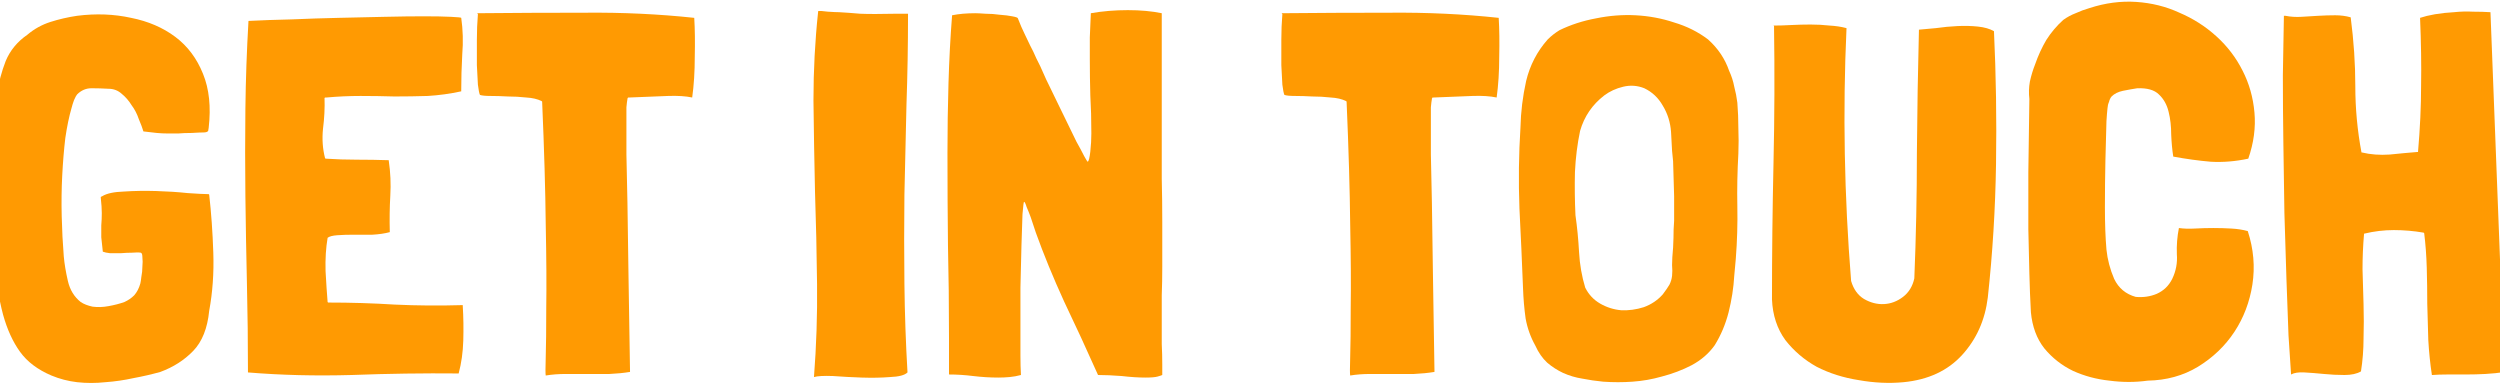
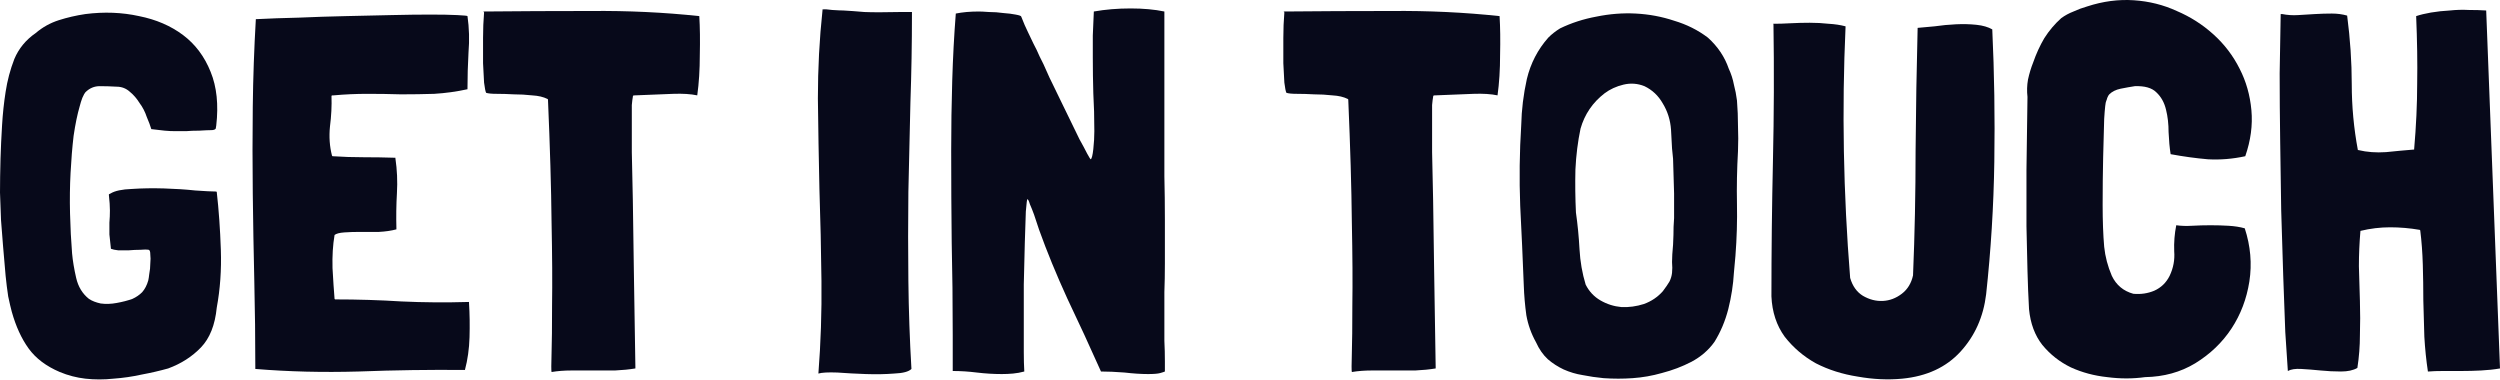
- <svg xmlns="http://www.w3.org/2000/svg" width="1440" height="221" viewBox="0 0 1440 221" fill="none">
+ <svg xmlns="http://www.w3.org/2000/svg" width="1298" height="197" viewBox="0 0 1298 197" fill="none">
  <g id="GET IN TOUCH">
-     <path d="M58.928 112.992C58.533 113.189 58.336 113.288 58.336 113.288C58.139 113.288 58.04 113.387 58.04 113.584V113.88C58.435 117.432 58.632 120.392 58.632 122.76C58.632 125.128 58.533 127.496 58.336 129.864C58.336 132.035 58.336 134.304 58.336 136.672C58.533 139.04 58.829 141.803 59.224 144.96C60.211 145.355 61.592 145.651 63.368 145.848C65.341 145.848 67.413 145.848 69.584 145.848C71.952 145.651 74.123 145.552 76.096 145.552C78.267 145.355 79.944 145.355 81.128 145.552C81.72 145.749 82.016 146.637 82.016 148.216C82.213 149.795 82.213 151.571 82.016 153.544C82.016 155.517 81.819 157.491 81.424 159.464C81.227 161.24 81.029 162.523 80.832 163.312C80.043 166.075 78.859 168.344 77.28 170.12C75.701 171.699 73.827 172.981 71.656 173.968C68.893 174.955 65.835 175.744 62.48 176.336C59.323 176.928 56.264 177.027 53.304 176.632C50.541 176.04 48.272 175.152 46.496 173.968C42.747 171.008 40.28 166.963 39.096 161.832C37.912 156.701 37.123 151.965 36.728 147.624C36.136 140.323 35.741 132.627 35.544 124.536C35.347 116.445 35.445 108.651 35.84 101.152C36.235 93.456 36.827 86.253 37.616 79.544C38.603 72.835 39.787 67.112 41.168 62.376C41.563 60.797 42.056 59.219 42.648 57.64C43.437 55.864 44.029 54.779 44.424 54.384C46.792 52.016 49.555 50.832 52.712 50.832C55.869 50.832 59.125 50.931 62.48 51.128C65.44 51.128 68.005 52.115 70.176 54.088C72.347 55.864 74.221 58.035 75.8 60.6C77.576 62.968 78.957 65.632 79.944 68.592C81.128 71.355 82.016 73.723 82.608 75.696C85.568 76.091 88.133 76.387 90.304 76.584C92.475 76.781 94.547 76.88 96.52 76.88C98.691 76.88 100.763 76.88 102.736 76.88C104.907 76.683 107.472 76.584 110.432 76.584C113.589 76.387 115.859 76.288 117.24 76.288C118.621 76.288 119.509 75.992 119.904 75.4L120.2 73.624C121.581 61.587 120.496 51.227 116.944 42.544C113.392 33.664 108.064 26.56 100.96 21.232C93.856 15.904 85.371 12.253 75.504 10.28C65.637 8.109 55.277 7.715 44.424 9.096C39.096 9.885 33.965 11.069 29.032 12.648C24.099 14.227 19.659 16.693 15.712 20.048C9.989 23.995 5.845 29.027 3.28 35.144C0.912 41.261 -0.765 47.576 -1.752 54.088C-2.739 60.403 -3.429 66.915 -3.824 73.624C-4.219 80.136 -4.515 86.549 -4.712 92.864C-4.909 100.165 -5.008 106.677 -5.008 112.4C-4.811 117.925 -4.613 123.253 -4.416 128.384C-4.021 133.317 -3.627 138.349 -3.232 143.48C-2.837 148.611 -2.344 154.333 -1.752 160.648C-1.357 164.595 -0.864 168.541 -0.272 172.488C0.517 176.237 1.208 179.197 1.8 181.368C4.168 189.853 7.424 196.957 11.568 202.68C15.712 208.403 21.731 212.941 29.624 216.296C34.36 218.269 39.293 219.552 44.424 220.144C49.752 220.736 55.179 220.736 60.704 220.144C66.229 219.749 71.656 218.96 76.984 217.776C82.312 216.789 87.443 215.605 92.376 214.224C99.875 211.461 106.189 207.416 111.32 202.088C116.451 196.76 119.509 189.064 120.496 179C122.469 168.344 123.259 157.195 122.864 145.552C122.469 133.712 121.68 122.563 120.496 112.104L120.2 111.808H119.608C117.635 111.808 113.787 111.611 108.064 111.216C102.539 110.624 96.52 110.229 90.008 110.032C83.496 109.835 77.28 109.933 71.36 110.328C65.637 110.525 61.493 111.413 58.928 112.992Z" fill="#FF9A02" />
-     <path d="M266.556 175.744C253.137 176.139 240.113 176.04 227.484 175.448C214.854 174.659 202.028 174.264 189.004 174.264L188.708 173.968C188.313 169.232 187.918 163.312 187.524 156.208C187.326 149.104 187.721 142.691 188.708 136.968C189.694 136.179 191.569 135.685 194.332 135.488C197.094 135.291 200.153 135.192 203.508 135.192C207.06 135.192 210.71 135.192 214.46 135.192C218.209 134.995 221.564 134.501 224.524 133.712C224.326 126.411 224.425 119.405 224.82 112.696C225.214 105.987 224.918 99.277 223.932 92.568V92.272C217.814 92.075 211.697 91.976 205.58 91.976C199.462 91.976 193.444 91.779 187.524 91.384L187.228 91.088C185.846 85.76 185.452 80.136 186.044 74.216C186.833 68.099 187.129 62.179 186.932 56.456L187.228 56.16H188.116C194.628 55.568 201.14 55.272 207.652 55.272C214.164 55.272 220.676 55.371 227.188 55.568C233.7 55.568 240.113 55.469 246.428 55.272C252.94 54.877 259.353 53.989 265.668 52.608V52.312C265.668 45.405 265.865 38.4 266.26 31.296C266.852 24.192 266.654 17.187 265.668 10.28C265.668 10.083 263.694 9.885 259.748 9.688C255.801 9.491 250.572 9.392 244.06 9.392C237.548 9.392 230.049 9.491 221.564 9.688C213.078 9.885 204.297 10.083 195.22 10.28C186.142 10.477 177.065 10.773 167.988 11.168C159.108 11.365 150.82 11.661 143.124 12.056C142.137 29.027 141.545 45.899 141.348 62.672C141.15 79.445 141.15 96.219 141.348 112.992C141.545 129.765 141.841 146.637 142.236 163.608C142.63 180.381 142.828 197.352 142.828 214.52C161.969 216.099 181.9 216.592 202.62 216C223.537 215.211 244.06 214.915 264.188 215.112C265.767 209.192 266.654 202.877 266.852 196.168C267.049 189.261 266.95 182.651 266.556 176.336V175.744Z" fill="#FF9A02" />
-     <path d="M399.888 10.28C379.562 8.109 358.645 7.123 337.136 7.32C315.824 7.32 295.104 7.419 274.976 7.616C274.976 7.813 274.976 7.912 274.976 7.912C275.173 7.912 275.272 8.011 275.272 8.208C274.877 12.944 274.68 17.877 274.68 23.008C274.68 28.139 274.68 32.973 274.68 37.512C274.877 41.853 275.074 45.603 275.272 48.76C275.666 51.917 276.061 53.891 276.456 54.68C277.64 55.075 279.712 55.272 282.672 55.272C285.632 55.272 288.888 55.371 292.44 55.568C295.992 55.568 299.544 55.765 303.096 56.16C306.648 56.357 309.608 57.048 311.976 58.232L312.272 58.528C313.456 86.155 314.146 109.736 314.344 129.272C314.738 148.808 314.837 164.891 314.64 177.52C314.64 189.952 314.541 199.325 314.344 205.64C314.146 211.955 314.146 215.507 314.344 216.296C317.896 215.704 321.744 215.408 325.888 215.408C330.032 215.408 334.176 215.408 338.32 215.408C342.661 215.408 346.904 215.408 351.048 215.408C355.389 215.211 359.336 214.816 362.888 214.224V213.632C362.493 192.123 362.197 173.475 362 157.688C361.802 141.704 361.605 128.088 361.408 116.84C361.21 105.395 361.013 96.12 360.816 89.016C360.816 81.715 360.816 75.893 360.816 71.552C360.816 67.013 360.816 63.757 360.816 61.784C361.013 59.613 361.21 58.035 361.408 57.048C361.408 56.851 361.408 56.752 361.408 56.752C361.605 56.555 361.704 56.357 361.704 56.16H362.592C371.866 55.765 379.266 55.469 384.792 55.272C390.317 55.075 394.954 55.371 398.704 56.16C399.69 49.056 400.184 41.261 400.184 32.776C400.381 24.291 400.282 16.792 399.888 10.28Z" fill="#FF9A02" />
-     <path d="M515.913 7.912C507.033 8.109 500.225 8.109 495.489 7.912C490.95 7.517 486.905 7.221 483.353 7.024C481.971 7.024 479.801 6.925 476.841 6.728C474.078 6.333 472.203 6.235 471.217 6.432V7.024C469.441 23.6 468.553 40.571 468.553 57.936C468.75 75.104 469.046 92.568 469.441 110.328C470.033 127.891 470.427 145.651 470.625 163.608C470.822 181.565 470.23 199.424 468.849 217.184C470.822 216.592 474.473 216.395 479.801 216.592C485.129 216.987 490.654 217.283 496.377 217.48C502.297 217.677 507.723 217.579 512.657 217.184C517.787 216.987 521.142 216.099 522.721 214.52C521.734 197.747 521.142 180.776 520.945 163.608C520.747 146.44 520.747 129.272 520.945 112.104C521.339 94.739 521.734 77.472 522.129 60.304C522.721 43.136 523.017 26.067 523.017 9.096V7.912H515.913Z" fill="#FF9A02" />
-     <path d="M659.699 217.48C663.054 217.48 665.422 217.283 666.803 216.888C668.185 216.493 669.073 216.197 669.467 216V210.08C669.467 206.133 669.369 202.187 669.171 198.24C669.171 194.293 669.171 190.347 669.171 186.4C669.171 180.875 669.171 175.448 669.171 170.12C669.369 164.792 669.467 159.267 669.467 153.544C669.467 145.059 669.467 136.573 669.467 128.088C669.467 119.603 669.369 111.216 669.171 102.928V7.616C663.449 6.432 656.937 5.84 649.635 5.84C642.137 5.84 635.033 6.432 628.323 7.616C628.126 12.549 627.929 17.187 627.731 21.528C627.731 25.672 627.731 29.816 627.731 33.96C627.731 41.064 627.83 48.069 628.027 54.976C628.422 61.685 628.619 68.987 628.619 76.88C628.619 80.235 628.422 83.688 628.027 87.24C627.633 90.792 627.139 92.765 626.547 93.16C626.35 93.16 625.659 92.075 624.475 89.904C623.291 87.536 621.811 84.773 620.035 81.616C618.457 78.261 616.681 74.611 614.707 70.664C612.734 66.52 610.859 62.672 609.083 59.12C607.307 55.371 605.729 52.115 604.347 49.352C602.966 46.589 602.078 44.715 601.683 43.728C599.907 39.584 598.329 36.229 596.947 33.664C595.763 30.901 594.579 28.435 593.395 26.264C592.409 24.093 591.323 21.824 590.139 19.456C588.955 17.088 587.673 14.128 586.291 10.576C586.291 10.181 585.206 9.787 583.035 9.392C581.062 8.997 578.694 8.701 575.931 8.504C573.169 8.109 570.406 7.912 567.643 7.912C564.881 7.715 562.907 7.616 561.723 7.616C559.355 7.616 556.987 7.715 554.619 7.912C552.449 8.109 550.377 8.405 548.403 8.8C547.417 21.429 546.726 34.453 546.331 47.872C545.937 61.093 545.739 74.512 545.739 88.128C545.739 106.677 545.838 124.437 546.035 141.408C546.43 158.379 546.627 176.237 546.627 194.984V215.704C551.166 215.704 555.803 216 560.539 216.592C565.473 217.184 570.307 217.48 575.043 217.48C577.214 217.48 579.385 217.381 581.555 217.184C583.726 216.987 585.897 216.592 588.067 216C587.87 212.645 587.771 208.896 587.771 204.752C587.771 200.411 587.771 195.971 587.771 191.432C587.771 183.144 587.771 174.56 587.771 165.68C587.969 156.8 588.166 148.709 588.363 141.408C588.561 134.107 588.758 128.088 588.955 123.352C589.35 118.616 589.646 116.248 589.843 116.248C590.238 116.248 590.731 117.235 591.323 119.208C592.113 120.984 592.902 122.957 593.691 125.128L596.651 134.008C601.19 146.637 606.617 159.859 612.931 173.672C619.443 187.288 625.955 201.397 632.467 216C636.414 216 640.953 216.197 646.083 216.592C651.214 217.184 655.753 217.48 659.699 217.48Z" fill="#FF9A02" />
-     <path d="M863.255 10.28C842.929 8.109 822.012 7.123 800.503 7.32C779.191 7.32 758.471 7.419 738.343 7.616C738.343 7.813 738.343 7.912 738.343 7.912C738.54 7.912 738.639 8.011 738.639 8.208C738.244 12.944 738.047 17.877 738.047 23.008C738.047 28.139 738.047 32.973 738.047 37.512C738.244 41.853 738.441 45.603 738.639 48.76C739.033 51.917 739.428 53.891 739.823 54.68C741.007 55.075 743.079 55.272 746.039 55.272C748.999 55.272 752.255 55.371 755.807 55.568C759.359 55.568 762.911 55.765 766.463 56.16C770.015 56.357 772.975 57.048 775.343 58.232L775.639 58.528C776.823 86.155 777.513 109.736 777.711 129.272C778.105 148.808 778.204 164.891 778.007 177.52C778.007 189.952 777.908 199.325 777.711 205.64C777.513 211.955 777.513 215.507 777.711 216.296C781.263 215.704 785.111 215.408 789.255 215.408C793.399 215.408 797.543 215.408 801.687 215.408C806.028 215.408 810.271 215.408 814.415 215.408C818.756 215.211 822.703 214.816 826.255 214.224V213.632C825.86 192.123 825.564 173.475 825.367 157.688C825.169 141.704 824.972 128.088 824.775 116.84C824.578 105.395 824.38 96.12 824.183 89.016C824.183 81.715 824.183 75.893 824.183 71.552C824.183 67.013 824.183 63.757 824.183 61.784C824.38 59.613 824.578 58.035 824.775 57.048C824.775 56.851 824.775 56.752 824.775 56.752C824.972 56.555 825.071 56.357 825.071 56.16H825.959C835.233 55.765 842.633 55.469 848.159 55.272C853.684 55.075 858.321 55.371 862.071 56.16C863.057 49.056 863.551 41.261 863.551 32.776C863.748 24.291 863.649 16.792 863.255 10.28Z" fill="#FF9A02" />
-     <path d="M995.969 40.768C993.601 33.861 989.556 27.843 983.833 22.712C978.111 18.371 971.599 15.115 964.297 12.944C957.193 10.576 949.793 9.195 942.097 8.8C934.599 8.405 927.001 8.997 919.305 10.576C911.807 11.957 904.801 14.227 898.289 17.384C895.724 18.963 893.455 20.739 891.481 22.712C885.364 29.619 881.22 37.611 879.049 46.688C877.076 55.568 875.991 64.448 875.793 73.328C874.807 88.917 874.609 104.507 875.201 120.096C875.991 135.488 876.681 150.88 877.273 166.272C877.471 171.995 877.964 177.717 878.753 183.44C879.74 188.965 881.615 194.195 884.377 199.128C886.153 203.075 888.423 206.331 891.185 208.896C893.948 211.264 897.007 213.237 900.361 214.816C903.913 216.395 907.564 217.48 911.313 218.072C915.26 218.861 919.305 219.453 923.449 219.848C929.172 220.243 934.796 220.243 940.321 219.848C946.044 219.453 951.668 218.467 957.193 216.888C963.311 215.309 969.033 213.139 974.361 210.376C979.887 207.416 984.327 203.568 987.681 198.832C991.233 193.109 993.897 186.795 995.673 179.888C997.449 172.784 998.535 165.779 998.929 158.872L999.817 149.104C1000.61 138.843 1000.9 128.779 1000.71 118.912C1000.51 109.045 1000.71 98.883 1001.3 88.424C1001.49 83.491 1001.49 78.656 1001.3 73.92C1001.3 68.987 1001.1 64.053 1000.71 59.12C1000.31 55.963 999.719 52.904 998.929 49.944C998.337 46.787 997.351 43.728 995.969 40.768ZM964.297 127.2C964.297 127.595 964.199 129.272 964.001 132.232C964.001 135.192 963.903 138.645 963.705 142.592C963.311 146.736 963.113 150.091 963.113 152.656C963.311 155.024 963.311 157.096 963.113 158.872C962.916 160.648 962.423 162.325 961.633 163.904C960.844 165.285 959.561 167.16 957.785 169.528C954.825 172.883 951.175 175.349 946.833 176.928C942.492 178.309 938.151 178.901 933.809 178.704C929.468 178.309 925.423 177.027 921.673 174.856C917.924 172.685 915.063 169.627 913.089 165.68C911.116 159.168 909.932 152.36 909.537 145.256C909.143 137.955 908.452 130.851 907.465 123.944C907.071 115.656 906.972 107.368 907.169 99.08C907.564 90.792 908.551 82.899 910.129 75.4C912.497 67.112 917.135 60.304 924.041 54.976C927.199 52.608 930.849 50.931 934.993 49.944C939.137 48.957 943.183 49.253 947.129 50.832C951.668 53.003 955.22 56.357 957.785 60.896C960.548 65.435 962.127 70.467 962.521 75.992C962.719 79.347 962.916 82.997 963.113 86.944C963.508 90.693 963.705 92.667 963.705 92.864L964.297 112.992V127.2Z" fill="#FF9A02" />
-     <path d="M1148.53 17.976C1146.16 16.595 1143.1 15.707 1139.35 15.312C1135.6 14.917 1131.66 14.819 1127.51 15.016C1123.37 15.213 1119.22 15.608 1115.08 16.2C1111.13 16.595 1107.88 16.891 1105.31 17.088C1104.72 39.979 1104.32 63.659 1104.13 88.128C1104.13 112.597 1103.63 136.672 1102.65 160.352C1101.66 164.891 1099.49 168.443 1096.14 171.008C1092.78 173.573 1089.13 174.955 1085.18 175.152C1081.24 175.349 1077.39 174.363 1073.64 172.192C1070.09 170.021 1067.62 166.568 1066.24 161.832C1062.29 112.696 1061.4 64.251 1063.58 16.496V16.2C1060.62 15.411 1057.36 14.917 1053.81 14.72C1050.26 14.325 1046.6 14.128 1042.86 14.128C1039.11 14.128 1035.36 14.227 1031.61 14.424C1028.06 14.621 1024.8 14.72 1021.84 14.72H1021.54L1021.84 15.016C1022.23 41.064 1022.14 67.309 1021.54 93.752C1020.95 120.195 1020.66 146.44 1020.66 172.488C1021.05 181.565 1023.62 189.36 1028.35 195.872C1033.28 202.187 1039.3 207.317 1046.41 211.264C1053.71 215.013 1061.8 217.579 1070.68 218.96C1079.56 220.539 1088.14 220.933 1096.43 220.144C1110.64 218.763 1121.89 213.533 1130.18 204.456C1138.46 195.379 1143.4 184.328 1144.98 171.304C1147.74 145.848 1149.32 120.293 1149.71 94.64C1150.11 68.789 1149.71 43.235 1148.53 17.976Z" fill="#FF9A02" />
-     <path d="M1216.28 55.568C1217.86 53.989 1220.03 52.904 1222.79 52.312C1225.75 51.72 1228.51 51.227 1231.08 50.832C1236.8 50.635 1240.94 51.819 1243.51 54.384C1246.27 56.949 1248.15 60.304 1249.13 64.448C1250.12 68.395 1250.61 72.736 1250.61 77.472C1250.81 82.208 1251.2 86.451 1251.8 90.2C1259.3 91.581 1266.5 92.568 1273.4 93.16C1280.51 93.555 1287.71 92.963 1295.01 91.384C1298.17 82.307 1299.35 73.427 1298.56 64.744C1297.78 56.061 1295.51 48.069 1291.76 40.768C1288.01 33.269 1282.98 26.659 1276.66 20.936C1270.35 15.213 1263.24 10.675 1255.35 7.32C1247.65 3.768 1239.36 1.696 1230.48 1.104C1221.6 0.512 1212.63 1.696 1203.55 4.656C1200.79 5.445 1198.12 6.432 1195.56 7.616C1192.99 8.603 1190.62 9.885 1188.45 11.464C1184.7 14.819 1181.45 18.667 1178.68 23.008C1176.12 27.349 1173.95 32.085 1172.17 37.216C1170.99 40.176 1170 43.432 1169.21 46.984C1168.62 50.339 1168.52 53.693 1168.92 57.048C1168.72 73.032 1168.52 87.141 1168.32 99.376C1168.32 111.413 1168.32 122.267 1168.32 131.936C1168.52 141.408 1168.72 149.992 1168.92 157.688C1169.11 165.384 1169.41 172.784 1169.8 179.888C1170.59 188.176 1173.16 195.083 1177.5 200.608C1182.04 206.133 1187.56 210.475 1194.08 213.632C1200.59 216.592 1207.59 218.467 1215.09 219.256C1222.59 220.243 1229.89 220.243 1237 219.256C1247.85 219.059 1257.52 216.395 1266 211.264C1274.69 205.936 1281.69 199.227 1287.02 191.136C1292.35 183.045 1295.8 173.968 1297.38 163.904C1298.96 153.643 1298.07 143.381 1294.72 133.12C1291.95 132.331 1288.8 131.837 1285.24 131.64C1281.89 131.443 1278.44 131.344 1274.88 131.344C1271.33 131.344 1267.78 131.443 1264.23 131.64C1260.87 131.837 1257.82 131.739 1255.05 131.344C1254.07 136.277 1253.67 141.309 1253.87 146.44C1254.26 151.373 1253.38 156.109 1251.2 160.648C1249.23 164.595 1246.27 167.456 1242.32 169.232C1238.58 170.811 1234.53 171.403 1230.19 171.008C1224.47 169.429 1220.32 165.976 1217.76 160.648C1215.39 155.123 1213.91 149.499 1213.32 143.776C1212.72 136.869 1212.43 128.779 1212.43 119.504C1212.43 110.032 1212.53 100.955 1212.72 92.272C1212.92 83.589 1213.12 76.091 1213.32 69.776C1213.71 63.461 1214.11 60.008 1214.5 59.416C1214.7 59.021 1214.9 58.429 1215.09 57.64C1215.49 56.653 1215.88 55.963 1216.28 55.568Z" fill="#FF9A02" />
-     <path d="M1434.51 7.024C1431.55 6.827 1428.2 6.728 1424.45 6.728C1420.9 6.531 1417.24 6.629 1413.5 7.024C1409.75 7.221 1406.1 7.616 1402.54 8.208C1399.19 8.8 1396.33 9.491 1393.96 10.28C1394.55 24.488 1394.75 37.512 1394.55 49.352C1394.55 61.192 1393.96 73.92 1392.78 87.536H1392.48C1387.55 87.931 1382.22 88.424 1376.5 89.016C1370.77 89.411 1365.44 89.016 1360.51 87.832H1360.22C1357.85 75.203 1356.66 62.475 1356.66 49.648C1356.66 36.821 1355.78 23.6 1354 9.984C1351.24 9.195 1348.28 8.8 1345.12 8.8C1341.96 8.8 1338.71 8.899 1335.35 9.096C1332.19 9.293 1328.94 9.491 1325.58 9.688C1322.43 9.885 1319.37 9.688 1316.41 9.096H1315.52V9.392C1315.32 19.456 1315.13 30.803 1314.93 43.432C1314.93 55.864 1315.03 68.888 1315.22 82.504C1315.42 95.923 1315.62 109.341 1315.82 122.76C1316.21 136.179 1316.61 148.907 1317 160.944C1317.39 172.784 1317.79 183.539 1318.18 193.208C1318.78 202.68 1319.27 210.179 1319.66 215.704C1321.44 214.717 1324.01 214.323 1327.36 214.52C1330.91 214.717 1334.66 215.013 1338.61 215.408C1342.55 215.803 1346.5 216 1350.45 216C1354.39 216 1357.55 215.309 1359.92 213.928C1360.91 207.613 1361.4 201.299 1361.4 194.984C1361.6 188.472 1361.6 181.861 1361.4 175.152C1361.2 168.443 1361.01 161.733 1360.81 155.024C1360.81 148.315 1361.1 141.507 1361.7 134.6C1367.42 133.219 1373.14 132.528 1378.86 132.528C1384.59 132.528 1390.31 133.021 1396.03 134.008L1396.33 134.304C1397.12 140.619 1397.61 147.229 1397.81 154.136C1398.01 161.043 1398.1 167.949 1398.1 174.856C1398.3 181.763 1398.5 188.768 1398.7 195.872C1399.09 202.779 1399.78 209.488 1400.77 216H1401.06C1403.43 215.803 1406.29 215.704 1409.65 215.704C1413.2 215.704 1416.75 215.704 1420.3 215.704C1424.05 215.704 1427.8 215.605 1431.55 215.408C1435.5 215.211 1439.15 214.816 1442.5 214.224L1434.51 7.024Z" fill="#FF9A02" />
+     <path d="M57.332 100.491C56.978 100.668 56.801 100.757 56.801 100.757C56.624 100.757 56.536 100.845 56.536 101.022V101.288C56.89 104.474 57.067 107.129 57.067 109.253C57.067 111.377 56.978 113.501 56.801 115.625C56.801 117.572 56.801 119.607 56.801 121.731C56.978 123.855 57.244 126.333 57.598 129.165C58.482 129.519 59.721 129.785 61.313 129.962C63.083 129.962 64.941 129.962 66.888 129.962C69.011 129.785 70.957 129.696 72.727 129.696C74.673 129.519 76.177 129.519 77.239 129.696C77.77 129.873 78.035 130.67 78.035 132.086C78.212 133.502 78.212 135.095 78.035 136.865C78.035 138.635 77.858 140.405 77.504 142.175C77.328 143.768 77.151 144.918 76.974 145.626C76.266 148.104 75.204 150.139 73.789 151.732C72.373 153.148 70.692 154.299 68.746 155.184C66.268 156.069 63.525 156.777 60.517 157.308C57.686 157.839 54.943 157.927 52.289 157.573C49.812 157.042 47.777 156.246 46.184 155.184C42.822 152.529 40.61 148.9 39.549 144.299C38.487 139.697 37.779 135.449 37.425 131.555C36.894 125.006 36.54 118.103 36.363 110.846C36.187 103.589 36.275 96.597 36.629 89.871C36.983 82.968 37.514 76.508 38.221 70.49C39.106 64.472 40.168 59.339 41.407 55.091C41.76 53.675 42.203 52.259 42.734 50.843C43.441 49.25 43.972 48.276 44.326 47.922C46.45 45.798 48.927 44.736 51.758 44.736C54.589 44.736 57.509 44.825 60.517 45.002C63.172 45.002 65.472 45.887 67.418 47.657C69.365 49.25 71.046 51.197 72.461 53.498C74.054 55.622 75.293 58.011 76.177 60.666C77.239 63.144 78.035 65.268 78.566 67.038C81.221 67.392 83.521 67.658 85.467 67.835C87.414 68.012 89.272 68.1 91.041 68.1C92.988 68.1 94.846 68.1 96.615 68.1C98.562 67.923 100.862 67.835 103.516 67.835C106.348 67.658 108.383 67.569 109.621 67.569C110.86 67.569 111.656 67.304 112.01 66.773L112.275 65.18C113.514 54.383 112.541 45.09 109.356 37.303C106.171 29.338 101.393 22.966 95.023 18.187C88.653 13.408 81.044 10.133 72.196 8.363C63.349 6.416 54.059 6.062 44.326 7.301C39.549 8.009 34.948 9.071 30.524 10.487C26.1 11.903 22.119 14.116 18.58 17.125C13.448 20.665 9.732 25.178 7.432 30.665C5.309 36.152 3.804 41.816 2.92 47.657C2.035 53.321 1.416 59.162 1.062 65.18C0.708 71.021 0.442 76.773 0.265 82.437C0.088 88.986 0 94.827 0 99.96C0.177 104.916 0.354 109.695 0.531 114.297C0.885 118.722 1.239 123.236 1.593 127.838C1.946 132.44 2.389 137.573 2.92 143.237C3.274 146.777 3.716 150.316 4.247 153.856C4.955 157.219 5.574 159.874 6.105 161.821C8.228 169.432 11.148 175.804 14.864 180.937C18.58 186.07 23.977 190.141 31.055 193.15C35.302 194.92 39.725 196.071 44.326 196.602C49.104 197.133 53.97 197.133 58.925 196.602C63.879 196.248 68.746 195.54 73.523 194.478C78.301 193.593 82.902 192.531 87.325 191.292C94.049 188.814 99.712 185.185 104.313 180.406C108.913 175.627 111.656 168.724 112.541 159.697C114.31 150.139 115.018 140.139 114.664 129.696C114.31 119.076 113.603 109.076 112.541 99.695L112.275 99.429H111.745C109.975 99.429 106.525 99.252 101.393 98.898C96.438 98.367 91.041 98.013 85.202 97.836C79.362 97.659 73.789 97.748 68.48 98.102C63.349 98.279 59.633 99.075 57.332 100.491Z" fill="#07091A" />
+     <path d="M243.514 156.777C231.482 157.131 219.803 157.042 208.478 156.511C197.153 155.803 185.651 155.449 173.973 155.449L173.707 155.184C173.353 150.936 172.999 145.626 172.645 139.254C172.468 132.882 172.822 127.13 173.707 121.997C174.592 121.289 176.273 120.846 178.75 120.669C181.228 120.492 183.97 120.404 186.978 120.404C190.164 120.404 193.437 120.404 196.799 120.404C200.161 120.227 203.169 119.784 205.824 119.076C205.647 112.527 205.735 106.244 206.089 100.226C206.443 94.208 206.178 88.19 205.293 82.172V81.906C199.807 81.729 194.322 81.641 188.836 81.641C183.351 81.641 177.954 81.464 172.645 81.11L172.38 80.844C171.141 76.065 170.787 71.021 171.318 65.711C172.026 60.224 172.292 54.914 172.115 49.781L172.38 49.516H173.176C179.016 48.984 184.855 48.719 190.694 48.719C196.534 48.719 202.373 48.807 208.213 48.984C214.052 48.984 219.803 48.896 225.465 48.719C231.305 48.365 237.056 47.569 242.718 46.33V46.064C242.718 39.869 242.895 33.586 243.249 27.214C243.78 20.842 243.603 14.558 242.718 8.363C242.718 8.186 240.949 8.009 237.41 7.832C233.871 7.655 229.181 7.567 223.342 7.567C217.503 7.567 210.778 7.655 203.169 7.832C195.561 8.009 187.686 8.186 179.547 8.363C171.407 8.54 163.267 8.806 155.127 9.16C147.164 9.337 139.733 9.602 132.831 9.956C131.947 25.178 131.416 40.312 131.239 55.356C131.062 70.401 131.062 85.446 131.239 100.491C131.416 115.536 131.681 130.67 132.035 145.892C132.389 160.936 132.566 176.158 132.566 191.557C149.73 192.973 167.602 193.416 186.182 192.885C204.939 192.177 223.342 191.911 241.391 192.088C242.807 186.778 243.603 181.114 243.78 175.096C243.957 168.901 243.868 162.972 243.514 157.308V156.777Z" fill="#07091A" />
+     <path d="M363.074 8.363C344.849 6.416 326.092 5.531 306.804 5.708C287.693 5.708 269.113 5.797 251.064 5.974C251.064 6.151 251.064 6.239 251.064 6.239C251.241 6.239 251.33 6.328 251.33 6.505C250.976 10.753 250.799 15.178 250.799 19.78C250.799 24.382 250.799 28.718 250.799 32.789C250.976 36.683 251.153 40.046 251.33 42.878C251.684 45.71 252.038 47.48 252.392 48.188C253.453 48.542 255.311 48.719 257.966 48.719C260.62 48.719 263.54 48.807 266.725 48.984C269.91 48.984 273.095 49.161 276.28 49.516C279.465 49.693 282.119 50.312 284.243 51.374L284.508 51.639C285.57 76.419 286.189 97.571 286.366 115.094C286.72 132.617 286.809 147.042 286.632 158.37C286.632 169.521 286.543 177.928 286.366 183.592C286.189 189.256 286.189 192.442 286.366 193.15C289.551 192.619 293.002 192.354 296.718 192.354C300.434 192.354 304.15 192.354 307.866 192.354C311.759 192.354 315.563 192.354 319.279 192.354C323.172 192.177 326.711 191.823 329.896 191.292V190.761C329.542 171.468 329.277 154.741 329.1 140.582C328.923 126.245 328.746 114.032 328.569 103.943C328.392 93.677 328.215 85.358 328.038 78.986C328.038 72.437 328.038 67.215 328.038 63.321C328.038 59.25 328.038 56.33 328.038 54.56C328.215 52.613 328.392 51.197 328.569 50.312C328.569 50.135 328.569 50.047 328.569 50.047C328.746 49.87 328.834 49.693 328.834 49.516H329.631C337.947 49.161 344.583 48.896 349.538 48.719C354.492 48.542 358.651 48.807 362.013 49.516C362.898 43.144 363.34 36.152 363.34 28.541C363.517 20.93 363.428 14.204 363.074 8.363Z" fill="#07091A" />
+     <path d="M467.115 6.239C459.153 6.416 453.048 6.416 448.801 6.239C444.731 5.885 441.104 5.62 437.919 5.443C436.68 5.443 434.733 5.354 432.079 5.177C429.602 4.823 427.921 4.735 427.036 4.912V5.443C425.443 20.311 424.647 35.533 424.647 51.108C424.824 66.507 425.09 82.172 425.443 98.102C425.974 113.855 426.328 129.785 426.505 145.892C426.682 161.998 426.151 178.017 424.913 193.947C426.682 193.416 429.956 193.239 434.733 193.416C439.511 193.77 444.466 194.035 449.597 194.212C454.906 194.389 459.772 194.301 464.196 193.947C468.796 193.77 471.805 192.973 473.22 191.557C472.335 176.512 471.805 161.29 471.628 145.892C471.451 130.493 471.451 115.094 471.628 99.695C471.982 84.119 472.336 68.631 472.689 53.233C473.22 37.834 473.486 22.523 473.486 7.301V6.239H467.115Z" fill="#07091A" />
+     <path d="M596.051 194.212C599.059 194.212 601.182 194.035 602.421 193.681C603.659 193.327 604.456 193.062 604.81 192.885V187.575C604.81 184.035 604.721 180.495 604.544 176.955C604.544 173.415 604.544 169.875 604.544 166.335C604.544 161.379 604.544 156.511 604.544 151.732C604.721 146.954 604.81 141.998 604.81 136.865C604.81 129.254 604.81 121.643 604.81 114.032C604.81 106.421 604.721 98.898 604.544 91.464V5.974C599.413 4.912 593.573 4.381 587.026 4.381C580.302 4.381 573.932 4.912 567.915 5.974C567.738 10.399 567.561 14.558 567.384 18.452C567.384 22.169 567.384 25.886 567.384 29.603C567.384 35.975 567.473 42.258 567.65 48.453C568.004 54.471 568.181 61.02 568.181 68.1C568.181 71.109 568.004 74.207 567.65 77.393C567.296 80.579 566.854 82.349 566.323 82.703C566.146 82.703 565.526 81.729 564.465 79.782C563.403 77.658 562.076 75.18 560.483 72.348C559.068 69.339 557.475 66.065 555.706 62.525C553.936 58.808 552.255 55.356 550.663 52.17C549.07 48.807 547.654 45.887 546.416 43.409C545.177 40.931 544.381 39.249 544.027 38.365C542.434 34.648 541.019 31.639 539.78 29.338C538.718 26.86 537.657 24.647 536.595 22.7C535.71 20.753 534.737 18.718 533.675 16.594C532.614 14.47 531.463 11.815 530.225 8.629C530.225 8.275 529.252 7.921 527.305 7.567C525.536 7.213 523.412 6.947 520.935 6.77C518.458 6.416 515.98 6.239 513.503 6.239C511.026 6.062 509.256 5.974 508.194 5.974C506.071 5.974 503.948 6.062 501.824 6.239C499.878 6.416 498.02 6.682 496.25 7.036C495.365 18.364 494.746 30.046 494.392 42.081C494.038 53.941 493.861 65.976 493.861 78.189C493.861 94.827 493.95 110.757 494.127 125.979C494.481 141.201 494.658 157.219 494.658 174.034V192.619C498.727 192.619 502.886 192.885 507.133 193.416C511.556 193.947 515.892 194.212 520.139 194.212C522.085 194.212 524.031 194.124 525.978 193.947C527.924 193.77 529.871 193.416 531.817 192.885C531.64 189.876 531.552 186.513 531.552 182.796C531.552 178.902 531.552 174.919 531.552 170.848C531.552 163.414 531.552 155.715 531.552 147.75C531.729 139.785 531.906 132.528 532.083 125.979C532.26 119.43 532.437 114.032 532.614 109.784C532.967 105.536 533.233 103.412 533.41 103.412C533.764 103.412 534.206 104.297 534.737 106.067C535.445 107.66 536.153 109.43 536.86 111.377L539.515 119.342C543.585 130.67 548.451 142.529 554.113 154.918C559.953 167.131 565.792 179.787 571.631 192.885C575.17 192.885 579.24 193.062 583.841 193.416C588.442 193.947 592.512 194.212 596.051 194.212Z" fill="#07091A" />
+     <path d="M778.581 8.363C760.355 6.416 741.598 5.531 722.311 5.708C703.2 5.708 684.62 5.797 666.571 5.974C666.571 6.151 666.571 6.239 666.571 6.239C666.748 6.239 666.836 6.328 666.836 6.505C666.483 10.753 666.306 15.178 666.306 19.78C666.306 24.382 666.306 28.718 666.306 32.789C666.483 36.683 666.659 40.046 666.836 42.878C667.19 45.71 667.544 47.48 667.898 48.188C668.96 48.542 670.818 48.719 673.472 48.719C676.126 48.719 679.046 48.807 682.231 48.984C685.416 48.984 688.601 49.161 691.787 49.516C694.972 49.693 697.626 50.312 699.749 51.374L700.015 51.639C701.076 76.419 701.696 97.571 701.873 115.094C702.227 132.617 702.315 147.042 702.138 158.37C702.138 169.521 702.05 177.928 701.873 183.592C701.696 189.256 701.696 192.442 701.873 193.15C705.058 192.619 708.508 192.354 712.224 192.354C715.94 192.354 719.656 192.354 723.372 192.354C727.265 192.354 731.07 192.354 734.786 192.354C738.679 192.177 742.218 191.823 745.403 191.292V190.761C745.049 171.468 744.783 154.741 744.606 140.582C744.429 126.245 744.253 114.032 744.076 103.943C743.899 93.677 743.722 85.358 743.545 78.986C743.545 72.437 743.545 67.215 743.545 63.321C743.545 59.25 743.545 56.33 743.545 54.56C743.722 52.613 743.899 51.197 744.076 50.312C744.076 50.135 744.076 50.047 744.076 50.047C744.253 49.87 744.341 49.693 744.341 49.516H745.137C753.454 49.161 760.09 48.896 765.044 48.719C769.999 48.542 774.157 48.807 777.519 49.516C778.404 43.144 778.846 36.152 778.846 28.541C779.023 20.93 778.935 14.204 778.581 8.363Z" fill="#07091A" />
+     <path d="M897.587 35.71C895.464 29.515 891.837 24.116 886.705 19.514C881.573 15.62 875.734 12.7 869.187 10.753C862.817 8.629 856.181 7.39 849.28 7.036C842.556 6.682 835.743 7.213 828.842 8.629C822.118 9.868 815.836 11.903 809.997 14.735C807.696 16.151 805.661 17.744 803.892 19.514C798.406 25.709 794.69 32.878 792.744 41.02C790.975 48.984 790.001 56.95 789.824 64.914C788.94 78.897 788.763 92.88 789.293 106.863C790.001 120.669 790.621 134.475 791.151 148.281C791.328 153.414 791.771 158.547 792.479 163.68C793.363 168.636 795.044 173.326 797.522 177.751C799.114 181.291 801.149 184.212 803.626 186.513C806.104 188.637 808.847 190.407 811.855 191.823C815.04 193.239 818.313 194.212 821.675 194.743C825.215 195.451 828.842 195.982 832.558 196.336C837.69 196.69 842.733 196.69 847.687 196.336C852.819 195.982 857.862 195.097 862.817 193.681C868.302 192.265 873.434 190.318 878.211 187.84C883.166 185.185 887.147 181.734 890.156 177.486C893.341 172.353 895.73 166.689 897.322 160.494C898.915 154.122 899.888 147.838 900.242 141.644L901.038 132.882C901.746 123.678 902.011 114.651 901.834 105.801C901.657 96.951 901.834 87.836 902.365 78.455C902.542 74.03 902.542 69.693 902.365 65.445C902.365 61.02 902.188 56.596 901.834 52.17C901.48 49.339 900.95 46.595 900.242 43.94C899.711 41.108 898.826 38.365 897.587 35.71ZM869.187 113.235C869.187 113.589 869.098 115.094 868.921 117.749C868.921 120.404 868.833 123.501 868.656 127.041C868.302 130.758 868.125 133.767 868.125 136.068C868.302 138.192 868.302 140.051 868.125 141.644C867.948 143.237 867.506 144.741 866.798 146.157C866.09 147.396 864.94 149.077 863.347 151.201C860.693 154.21 857.42 156.423 853.527 157.839C849.634 159.078 845.741 159.609 841.848 159.432C837.955 159.078 834.328 157.927 830.965 155.98C827.603 154.033 825.038 151.29 823.268 147.75C821.499 141.909 820.437 135.803 820.083 129.431C819.729 122.882 819.11 116.51 818.225 110.315C817.871 102.881 817.783 95.447 817.96 88.013C818.313 80.579 819.198 73.499 820.614 66.773C822.737 59.339 826.896 53.233 833.089 48.453C835.92 46.33 839.194 44.825 842.91 43.94C846.626 43.055 850.253 43.321 853.792 44.736C857.862 46.684 861.047 49.693 863.347 53.764C865.825 57.834 867.24 62.348 867.594 67.304C867.771 70.313 867.948 73.587 868.125 77.127C868.479 80.49 868.656 82.26 868.656 82.437L869.187 100.491V113.235Z" fill="#07091A" />
+     <path d="M1034.39 15.266C1032.26 14.027 1029.52 13.231 1026.16 12.877C1022.8 12.523 1019.26 12.434 1015.54 12.611C1011.83 12.788 1008.11 13.142 1004.39 13.673C1000.86 14.027 997.936 14.293 995.636 14.47C995.105 35.002 994.751 56.242 994.574 78.189C994.574 100.137 994.132 121.731 993.247 142.971C992.362 147.042 990.416 150.228 987.407 152.529C984.399 154.83 981.126 156.069 977.587 156.246C974.048 156.423 970.597 155.538 967.235 153.591C964.05 151.644 961.838 148.547 960.599 144.299C957.06 100.226 956.264 56.773 958.21 13.939V13.673C955.556 12.965 952.637 12.523 949.451 12.346C946.266 11.992 942.993 11.815 939.631 11.815C936.269 11.815 932.906 11.903 929.544 12.08C926.359 12.257 923.44 12.346 920.785 12.346H920.52L920.785 12.611C921.139 35.975 921.051 59.516 920.52 83.234C919.989 106.952 919.724 130.493 919.724 153.856C920.078 161.998 922.378 168.99 926.625 174.831C931.049 180.495 936.446 185.097 942.816 188.637C949.363 192 956.618 194.301 964.581 195.54C972.544 196.956 980.241 197.31 987.673 196.602C1000.41 195.363 1010.5 190.672 1017.93 182.53C1025.36 174.388 1029.79 164.476 1031.2 152.794C1033.68 129.962 1035.1 107.04 1035.45 84.03C1035.8 60.843 1035.45 37.922 1034.39 15.266Z" fill="#07091A" />
+     <path d="M1095.14 48.984C1096.56 47.569 1098.5 46.595 1100.98 46.064C1103.63 45.533 1106.11 45.09 1108.41 44.736C1113.54 44.559 1117.26 45.621 1119.56 47.922C1122.04 50.224 1123.72 53.233 1124.6 56.95C1125.49 60.489 1125.93 64.383 1125.93 68.631C1126.11 72.879 1126.46 76.685 1126.99 80.048C1133.71 81.287 1140.17 82.172 1146.37 82.703C1152.74 83.057 1159.2 82.526 1165.74 81.11C1168.57 72.968 1169.64 65.003 1168.93 57.215C1168.22 49.427 1166.19 42.258 1162.82 35.71C1159.46 28.984 1154.95 23.054 1149.29 17.921C1143.62 12.788 1137.25 8.717 1130.18 5.708C1123.27 2.522 1115.84 0.664 1107.88 0.133C1099.92 -0.398 1091.87 0.664 1083.73 3.319C1081.25 4.027 1078.86 4.912 1076.56 5.974C1074.26 6.859 1072.14 8.009 1070.19 9.425C1066.83 12.434 1063.91 15.886 1061.43 19.78C1059.13 23.674 1057.18 27.922 1055.59 32.524C1054.53 35.179 1053.64 38.099 1052.94 41.285C1052.41 44.294 1052.32 47.303 1052.67 50.312C1052.49 64.649 1052.32 77.304 1052.14 88.278C1052.14 99.075 1052.14 108.81 1052.14 117.483C1052.32 125.979 1052.49 133.679 1052.67 140.582C1052.85 147.484 1053.11 154.122 1053.47 160.494C1054.18 167.928 1056.48 174.123 1060.37 179.079C1064.44 184.035 1069.39 187.929 1075.23 190.761C1081.07 193.416 1087.35 195.097 1094.08 195.805C1100.8 196.69 1107.35 196.69 1113.72 195.805C1123.45 195.628 1132.12 193.239 1139.73 188.637C1147.52 183.858 1153.8 177.84 1158.58 170.583C1163.35 163.326 1166.45 155.184 1167.87 146.157C1169.28 136.953 1168.49 127.749 1165.48 118.545C1163 117.837 1160.17 117.395 1156.98 117.218C1153.98 117.041 1150.88 116.952 1147.69 116.952C1144.51 116.952 1141.32 117.041 1138.14 117.218C1135.13 117.395 1132.39 117.306 1129.91 116.952C1129.03 121.377 1128.67 125.891 1128.85 130.493C1129.2 134.918 1128.41 139.166 1126.46 143.237C1124.69 146.777 1122.04 149.343 1118.5 150.936C1115.13 152.352 1111.51 152.883 1107.61 152.529C1102.48 151.113 1098.77 148.015 1096.47 143.237C1094.34 138.281 1093.02 133.236 1092.49 128.103C1091.95 121.908 1091.69 114.651 1091.69 106.332C1091.69 97.836 1091.78 89.694 1091.95 81.906C1092.13 74.118 1092.31 67.392 1092.49 61.728C1092.84 56.065 1093.19 52.967 1093.55 52.436C1093.72 52.082 1093.9 51.551 1094.08 50.843C1094.43 49.958 1094.79 49.339 1095.14 48.984Z" fill="#07091A" />
+     <path d="M1290.83 5.443C1288.18 5.266 1285.17 5.177 1281.81 5.177C1278.62 5 1275.35 5.089 1271.99 5.443C1268.63 5.62 1265.35 5.974 1262.17 6.505C1259.16 7.036 1256.59 7.655 1254.47 8.363C1255 21.107 1255.18 32.789 1255 43.409C1255 54.029 1254.47 65.445 1253.41 77.658H1253.14C1248.72 78.012 1243.94 78.455 1238.81 78.986C1233.68 79.34 1228.9 78.986 1224.48 77.924H1224.21C1222.09 66.596 1221.03 55.179 1221.03 43.675C1221.03 32.17 1220.23 20.311 1218.64 8.098C1216.16 7.39 1213.51 7.036 1210.67 7.036C1207.84 7.036 1204.92 7.124 1201.92 7.301C1199.08 7.478 1196.16 7.655 1193.16 7.832C1190.33 8.009 1187.58 7.832 1184.93 7.301H1184.13V7.567C1183.96 16.594 1183.78 26.771 1183.6 38.099C1183.6 49.25 1183.69 60.932 1183.87 73.145C1184.04 85.181 1184.22 97.217 1184.4 109.253C1184.75 121.289 1185.11 132.705 1185.46 143.502C1185.81 154.122 1186.17 163.768 1186.52 172.441C1187.05 180.937 1187.49 187.663 1187.85 192.619C1189.44 191.734 1191.74 191.38 1194.75 191.557C1197.93 191.734 1201.3 192 1204.84 192.354C1208.37 192.708 1211.91 192.885 1215.45 192.885C1218.99 192.885 1221.82 192.265 1223.95 191.026C1224.83 185.362 1225.27 179.698 1225.27 174.034C1225.45 168.193 1225.45 162.264 1225.27 156.246C1225.1 150.228 1224.92 144.21 1224.74 138.192C1224.74 132.174 1225.01 126.068 1225.54 119.873C1230.67 118.634 1235.8 118.014 1240.93 118.014C1246.06 118.014 1251.2 118.457 1256.33 119.342L1256.59 119.607C1257.3 125.271 1257.74 131.201 1257.92 137.396C1258.1 143.591 1258.19 149.785 1258.19 155.98C1258.36 162.175 1258.54 168.459 1258.72 174.831C1259.07 181.026 1259.69 187.044 1260.57 192.885H1260.84C1262.96 192.708 1265.53 192.619 1268.54 192.619C1271.72 192.619 1274.91 192.619 1278.09 192.619C1281.46 192.619 1284.82 192.531 1288.18 192.354C1291.72 192.177 1294.99 191.823 1298 191.292L1290.83 5.443Z" fill="#07091A" />
  </g>
</svg>
